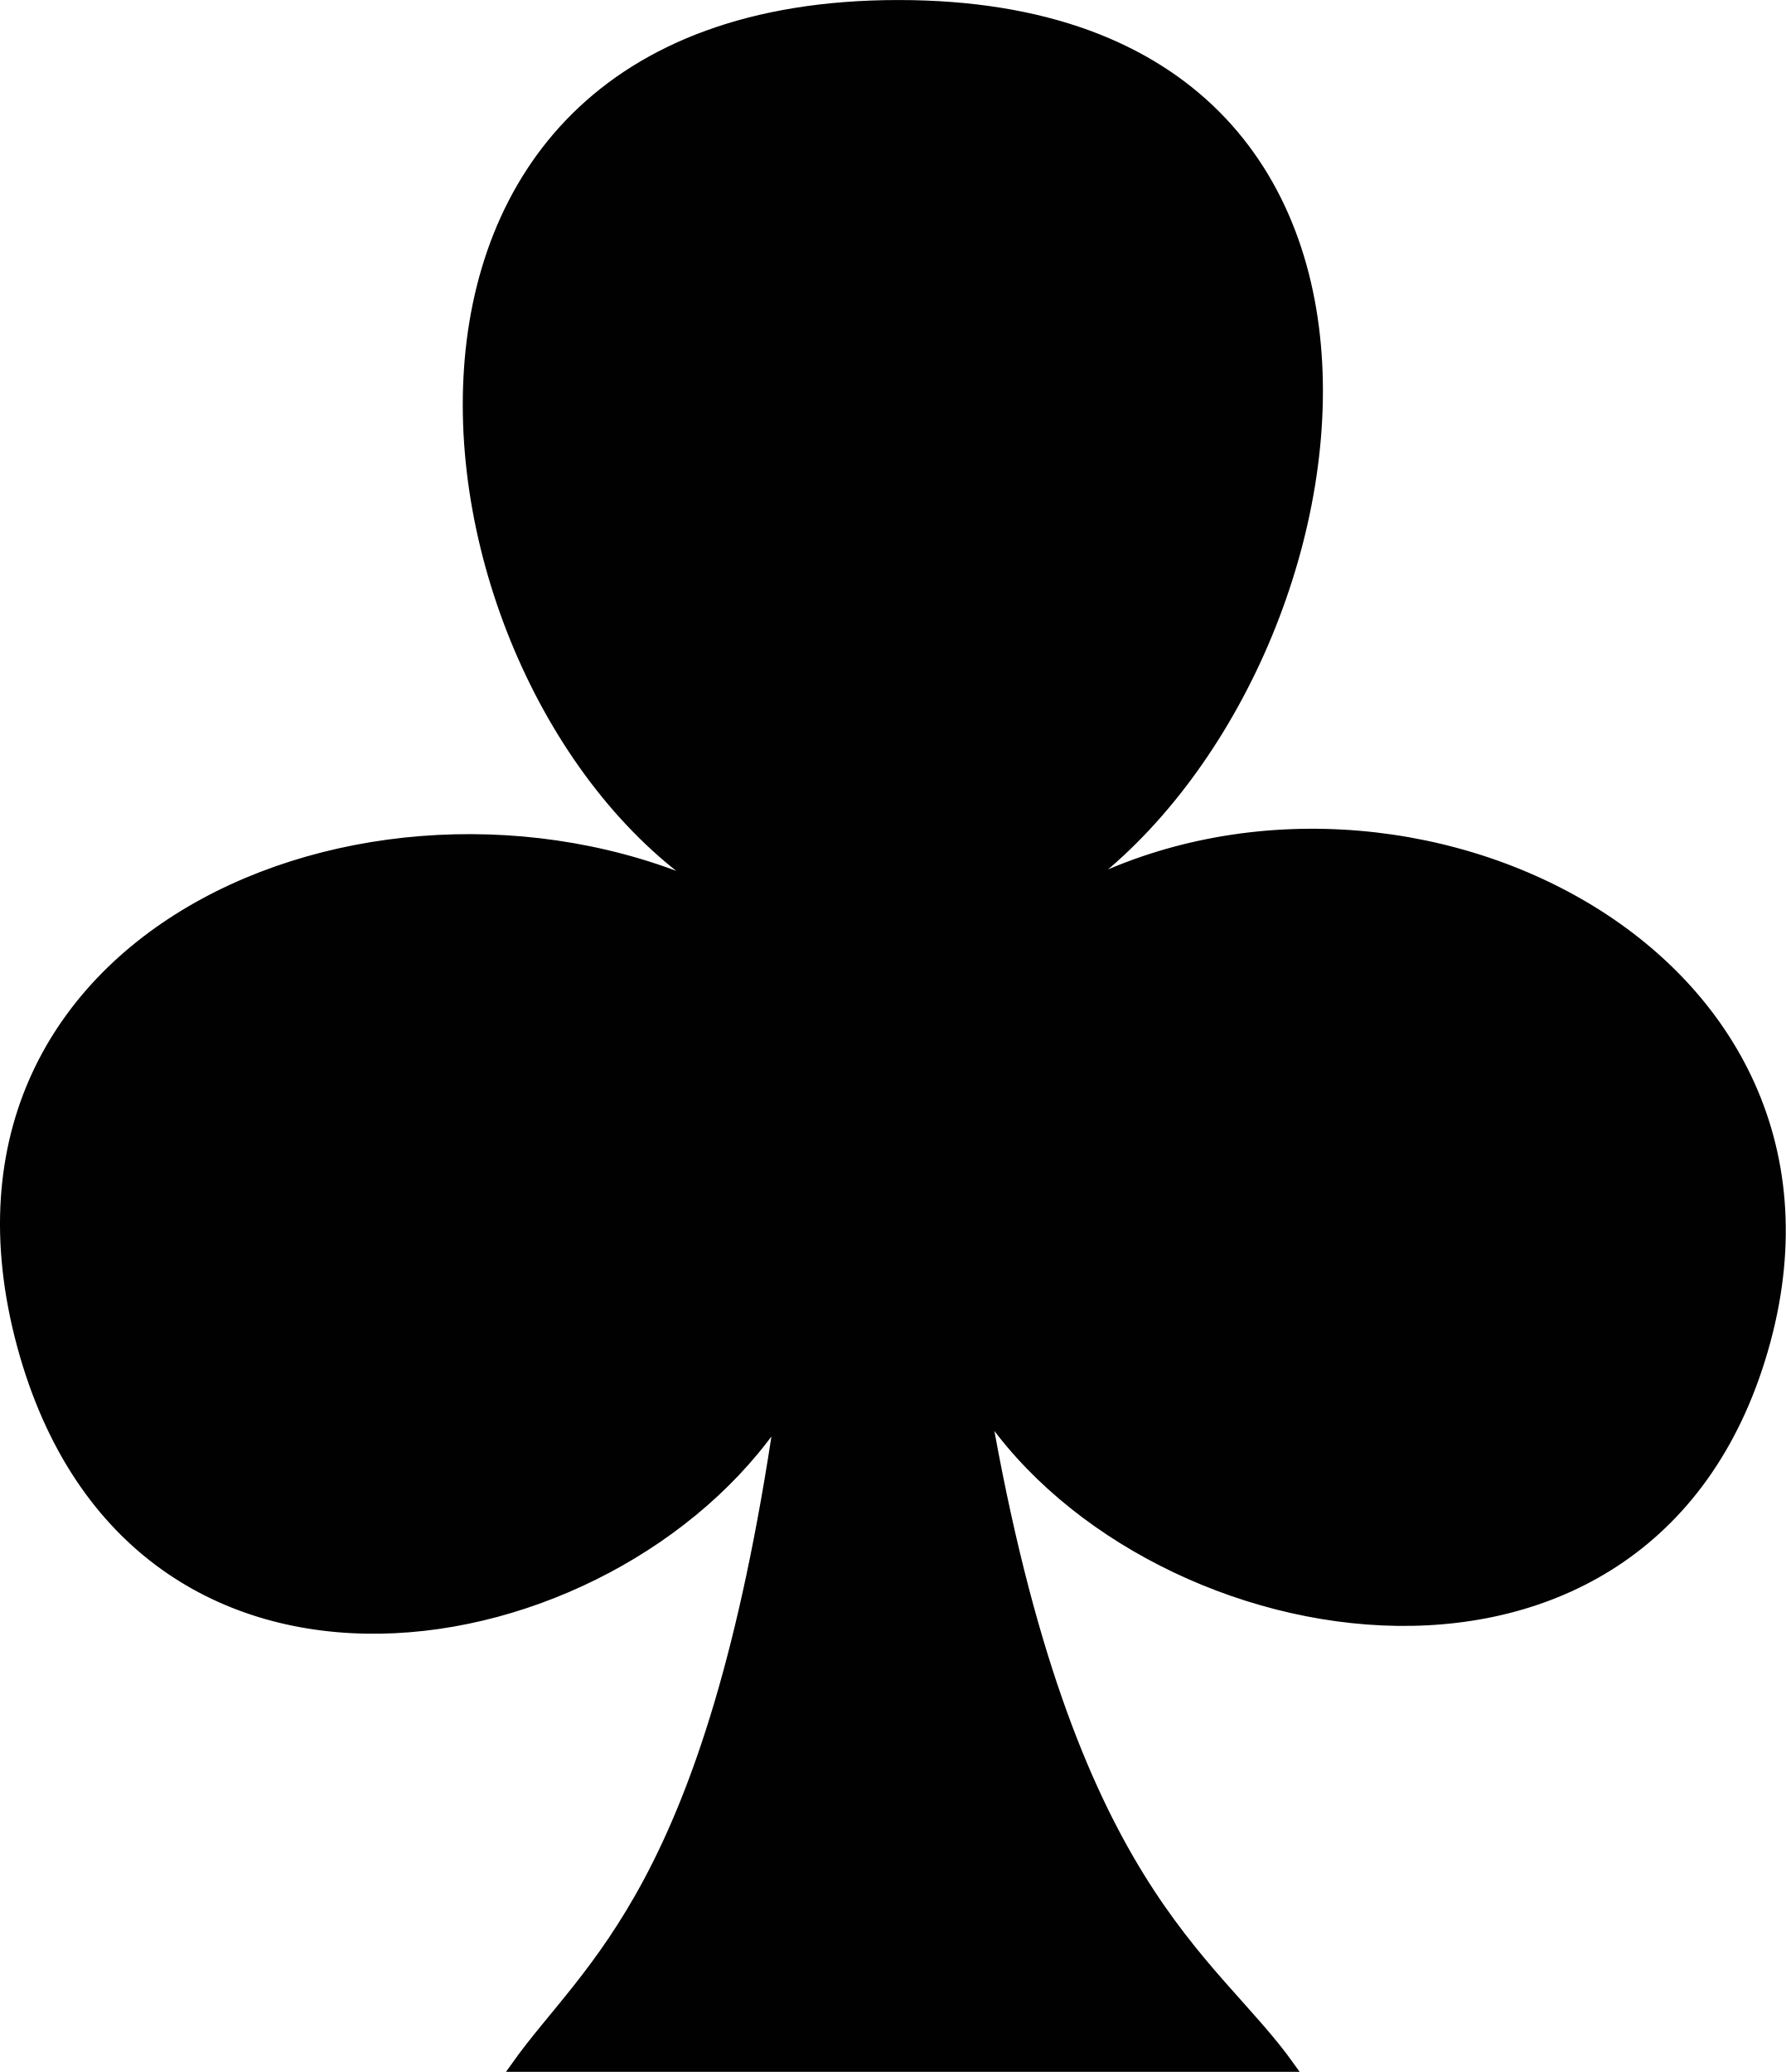
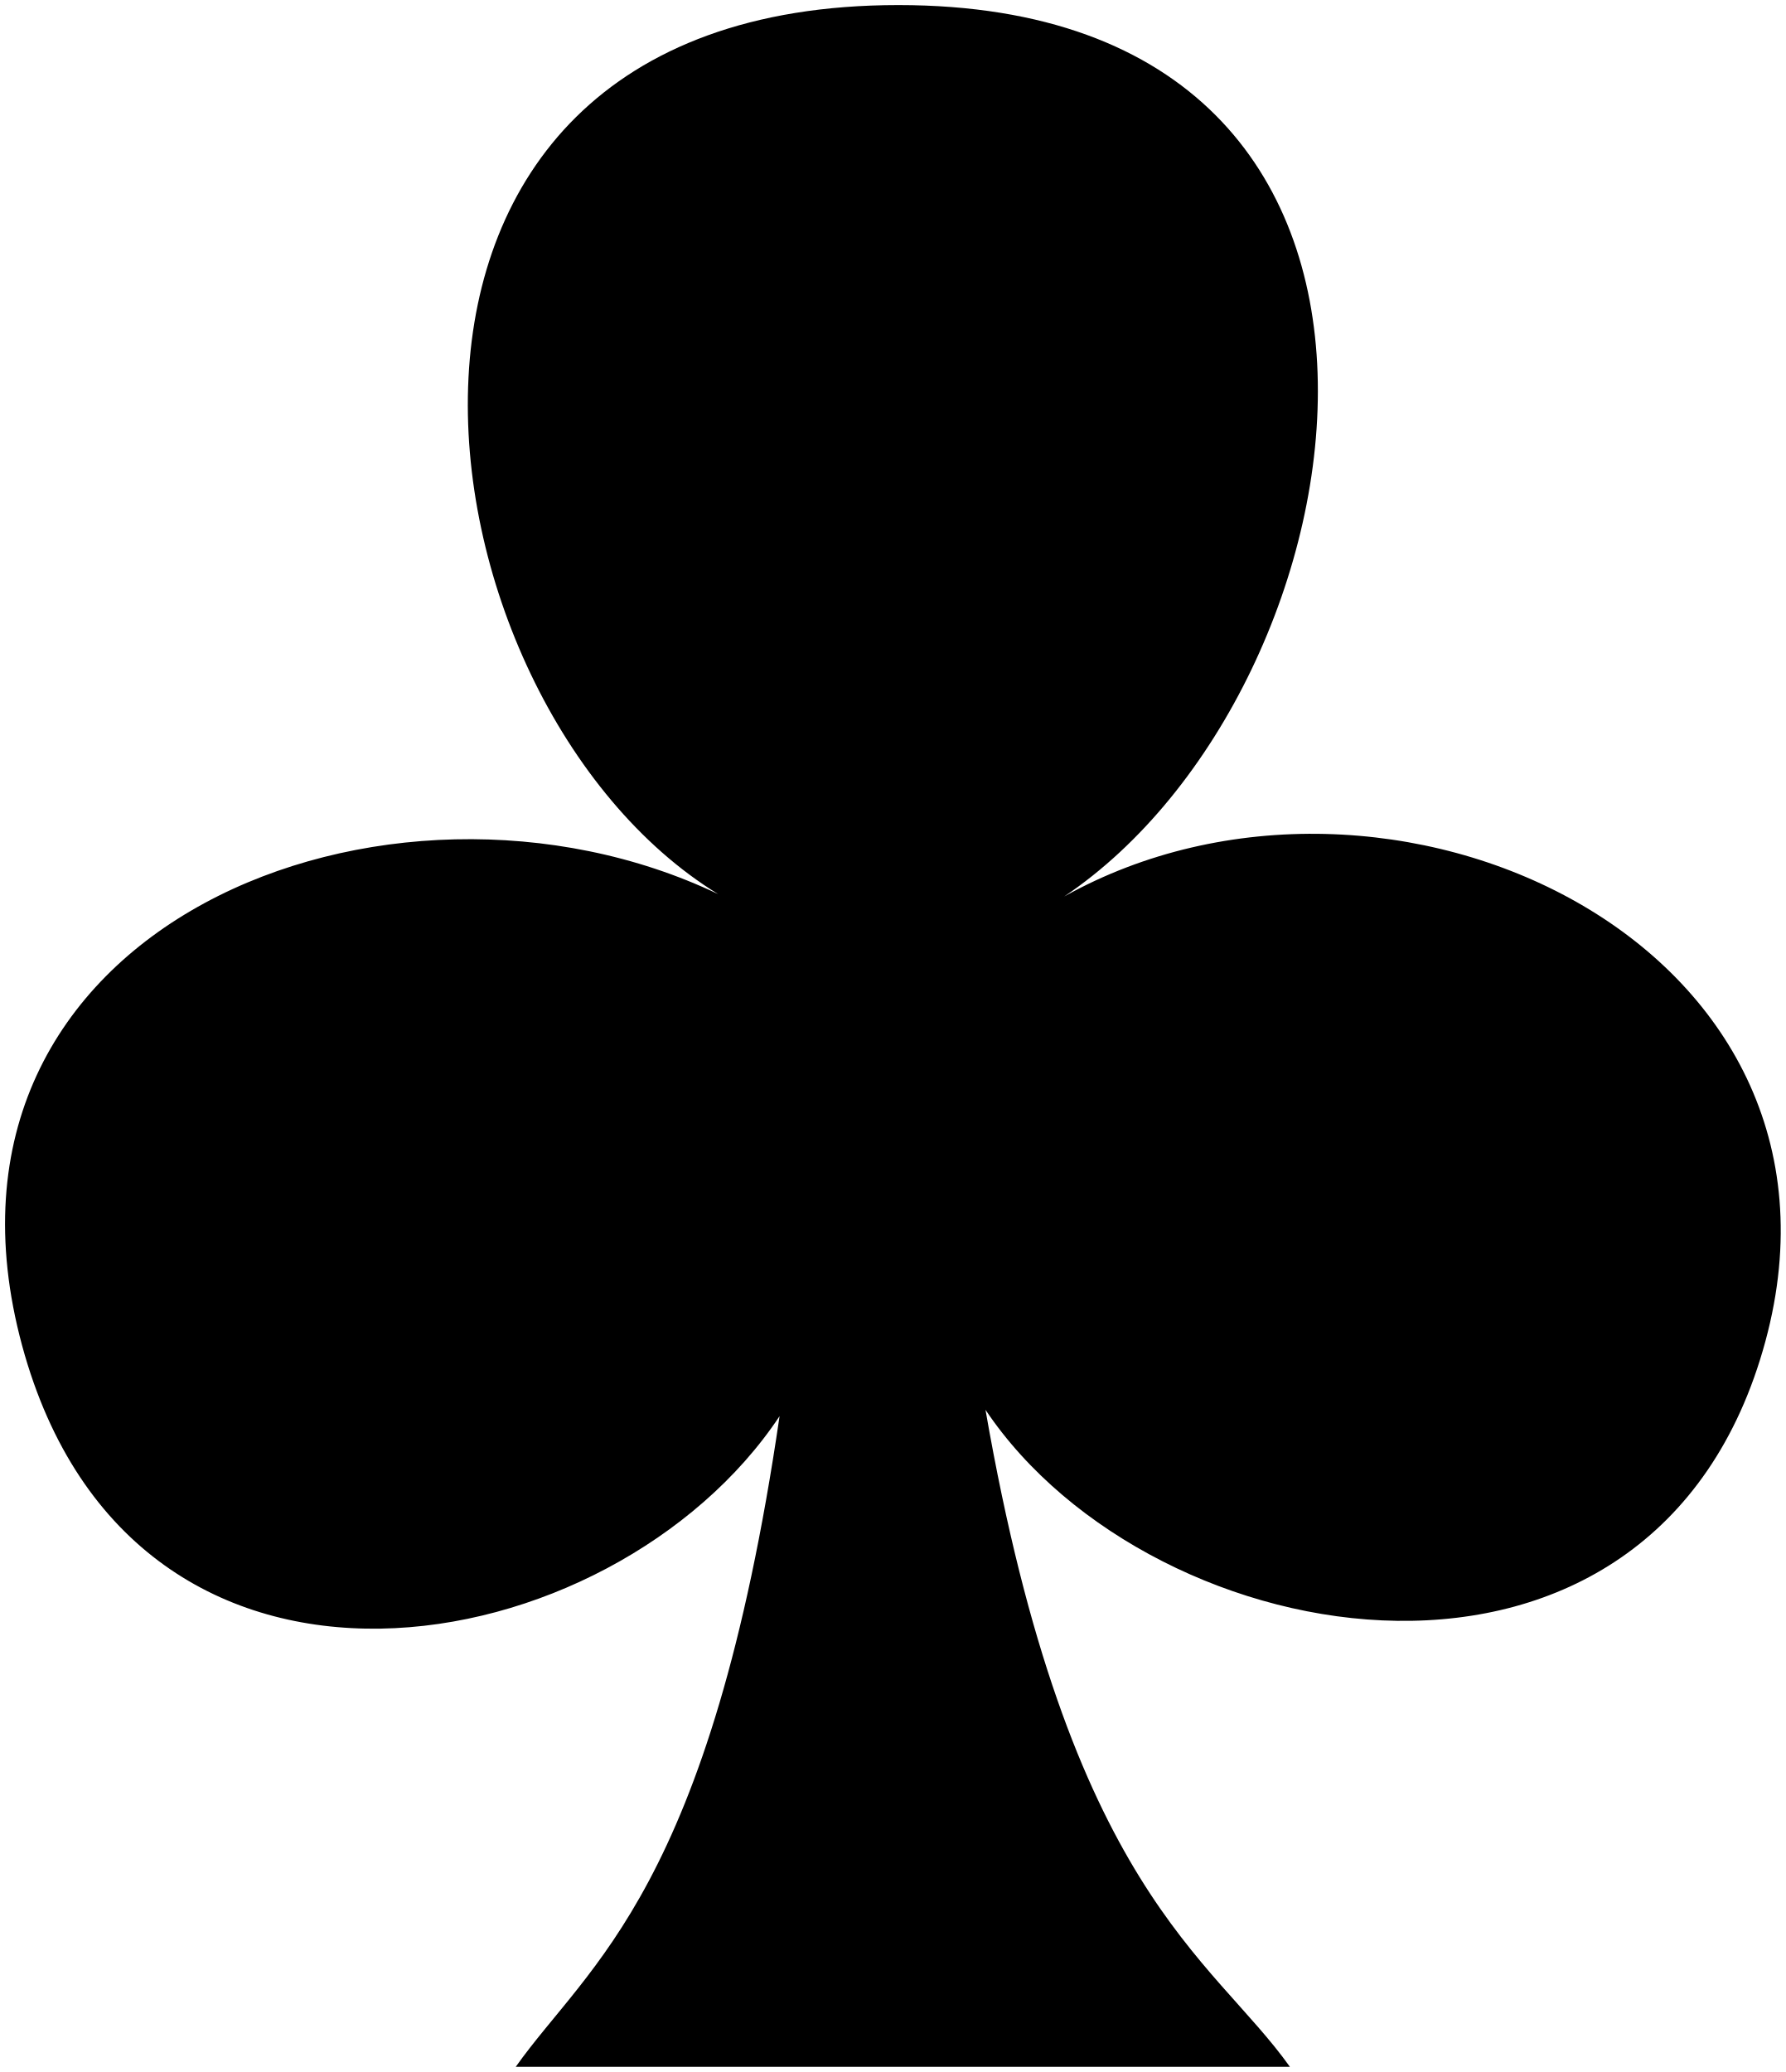
<svg xmlns="http://www.w3.org/2000/svg" viewBox="0 0 320.36 371.69">
  <defs>
-     <style>.a{fill:#010101;stroke:#010101;stroke-width:1.81px;}</style>
+     <style>.a{fill:#000000}</style>
  </defs>
  <path class="a" d="M154.49,160.39c-58.81-28.09-145.32,5.42-124.86,81,20,73.66,106.09,57.5,135.88,12.65-12.42,85-34.25,98.27-47.33,116.72H257.06C243,351,217.44,339.09,202.45,252.9c30,44.77,120.26,60.29,139.92-12.32,19.34-71.42-67.84-112.09-125.8-79.76C272.15,123.49,292.11.91,186.83.91,80.52.91,98.26,125.89,154.49,160.39Z" transform="translate(-25.66 0)" />
</svg>
